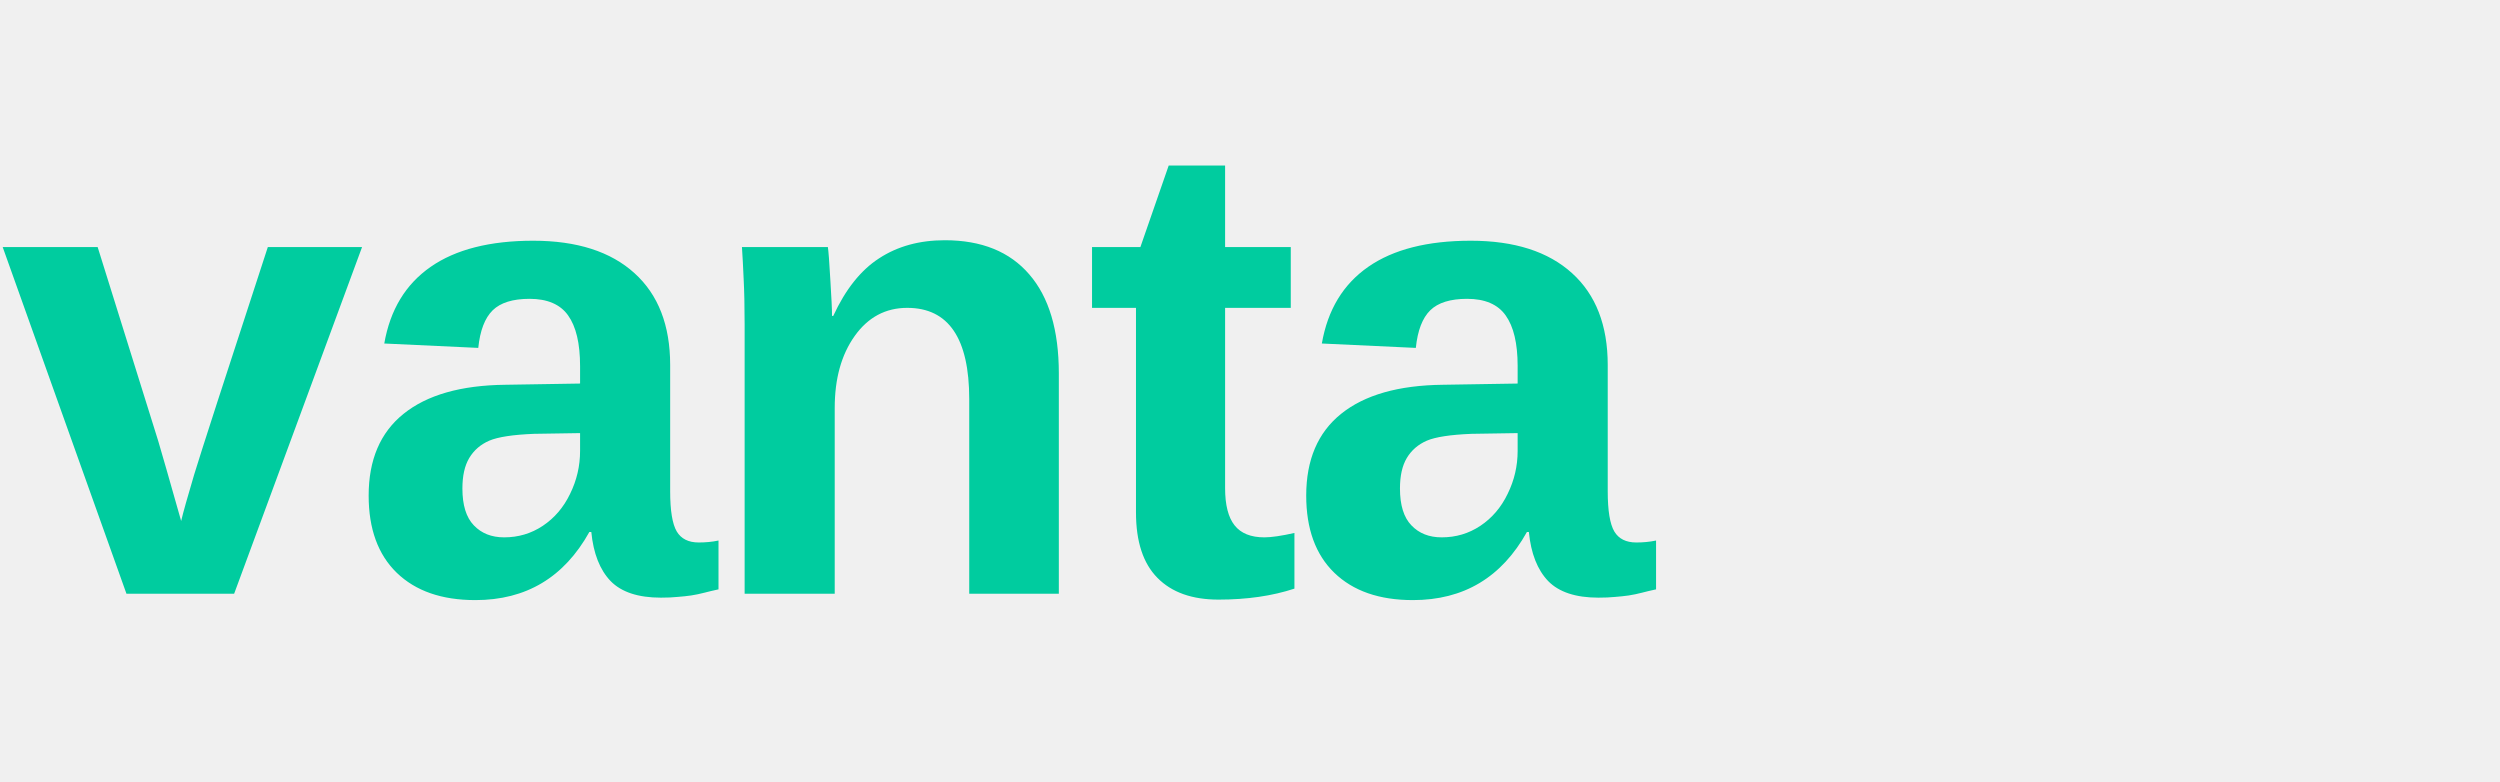
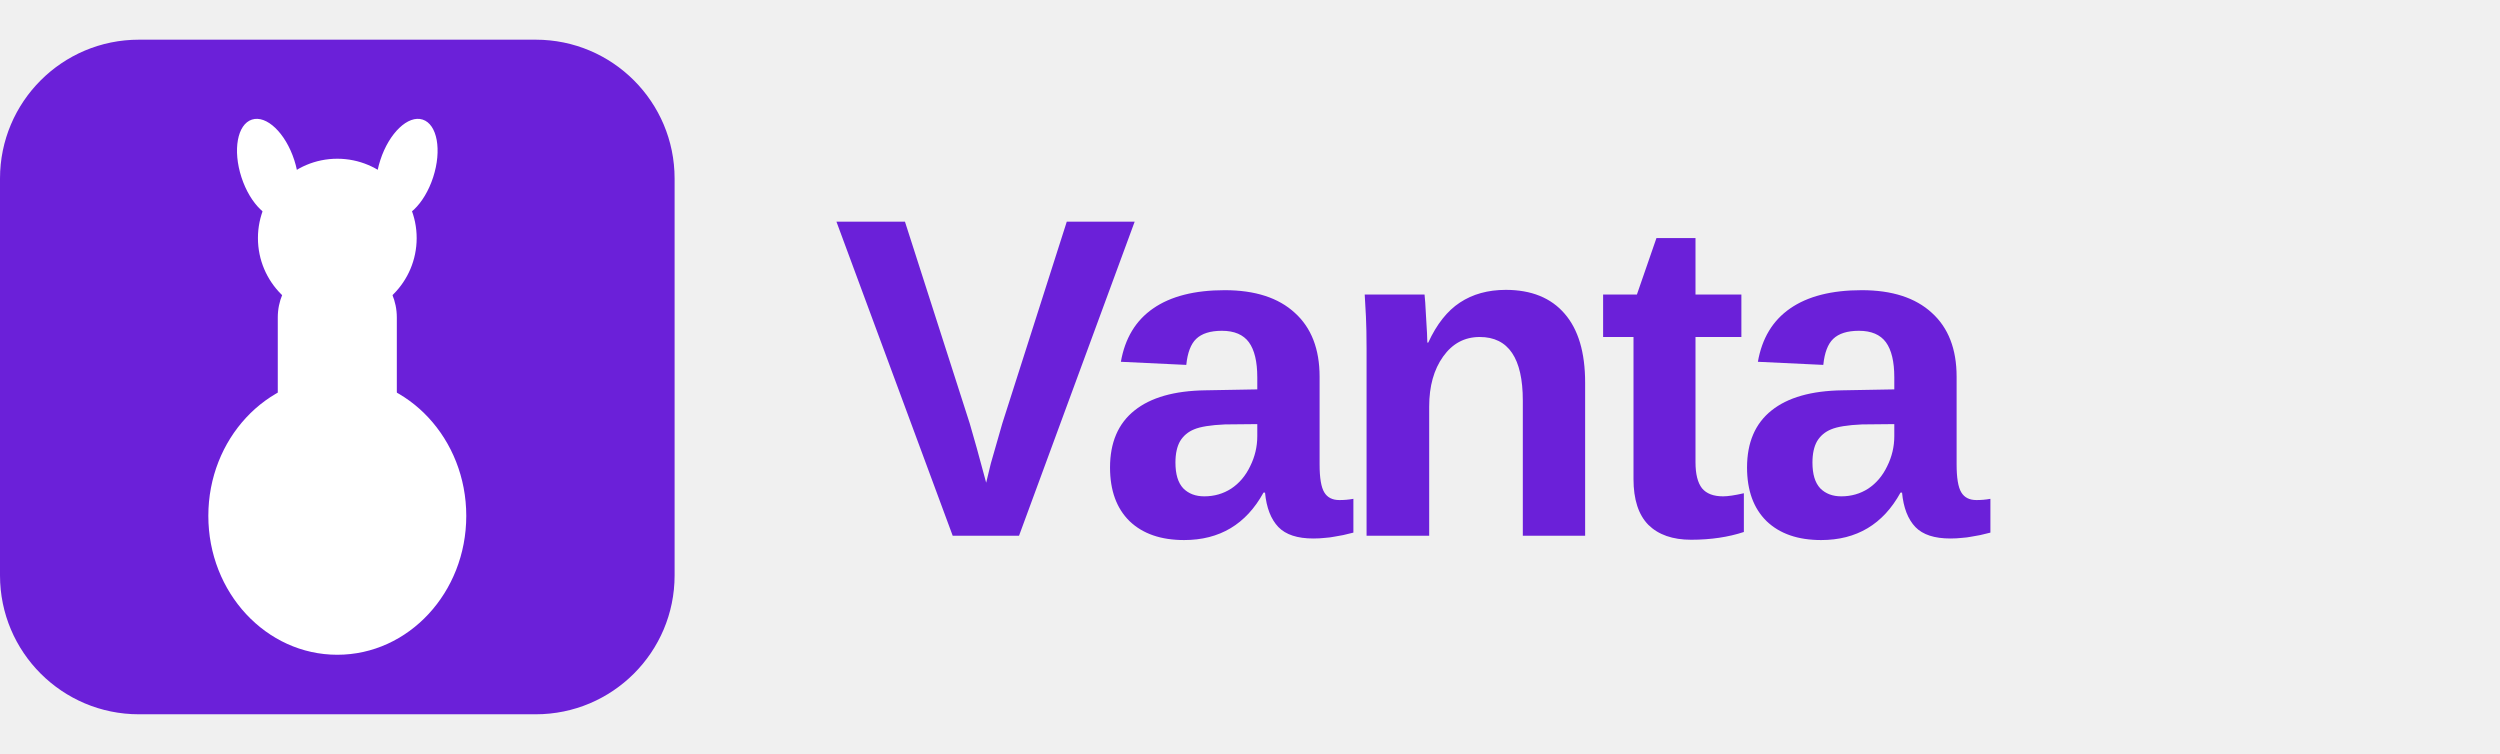
- <svg xmlns="http://www.w3.org/2000/svg" viewBox="0 0 160 50">
-   <text x="0" y="38" font-family="-apple-system, 'Helvetica Neue', Arial, sans-serif" font-size="42" font-weight="700" fill="#00CC9F" letter-spacing="-1">vanta</text>
+ <svg xmlns="http://www.w3.org/2000/svg" viewBox="0 0 126 38">
+   <rect x="0" y="2" width="34" height="34" rx="7" fill="#6B20D9" />
+   <ellipse cx="17" cy="26" rx="6.5" ry="7" fill="white" />
+   <rect x="14" y="13" width="6" height="11" rx="3" fill="white" />
+   <ellipse cx="17" cy="12" rx="4" ry="4" fill="white" />
+   <ellipse cx="13.5" cy="8.5" rx="1.4" ry="2.6" fill="white" transform="rotate(-18,13.5,8.5)" />
+   <ellipse cx="20.5" cy="8.5" rx="1.4" ry="2.6" fill="white" transform="rotate(18,20.5,8.5)" />
+   <text x="42" y="27" font-family="-apple-system,'Helvetica Neue',Arial,sans-serif" font-size="23" font-weight="800" fill="#6B20D9" letter-spacing="-0.8">Vanta</text>
</svg>
